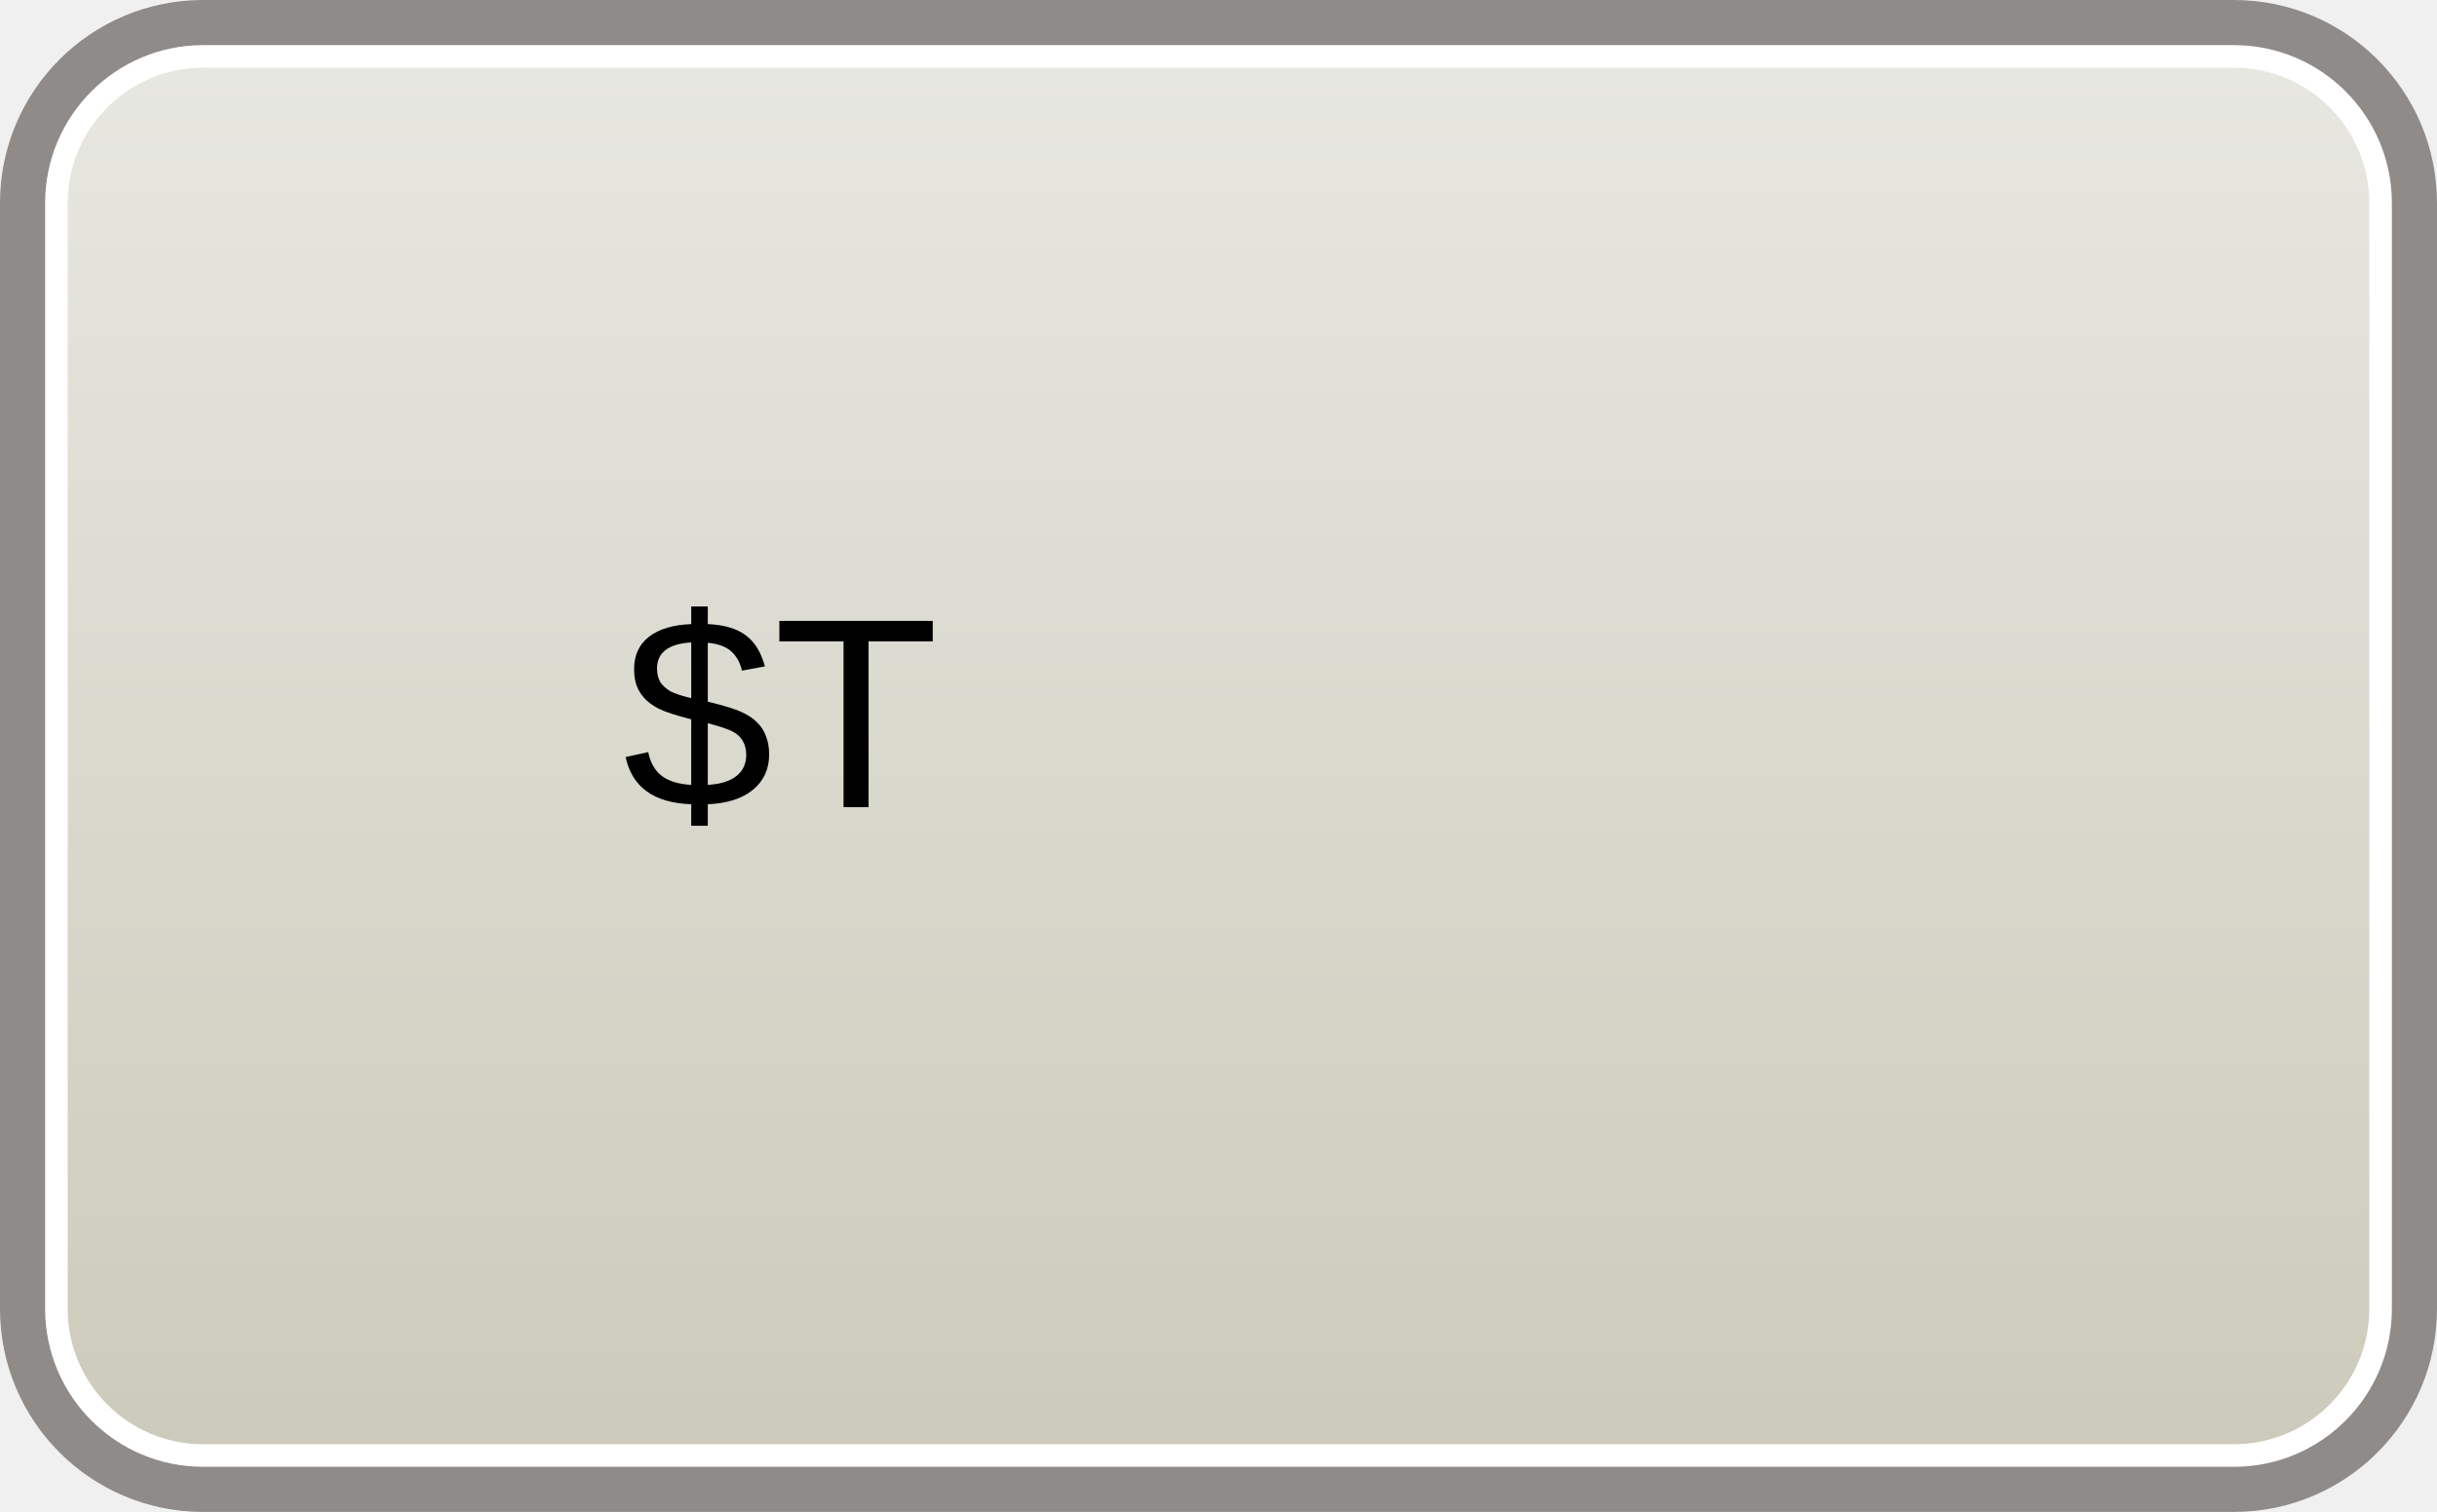
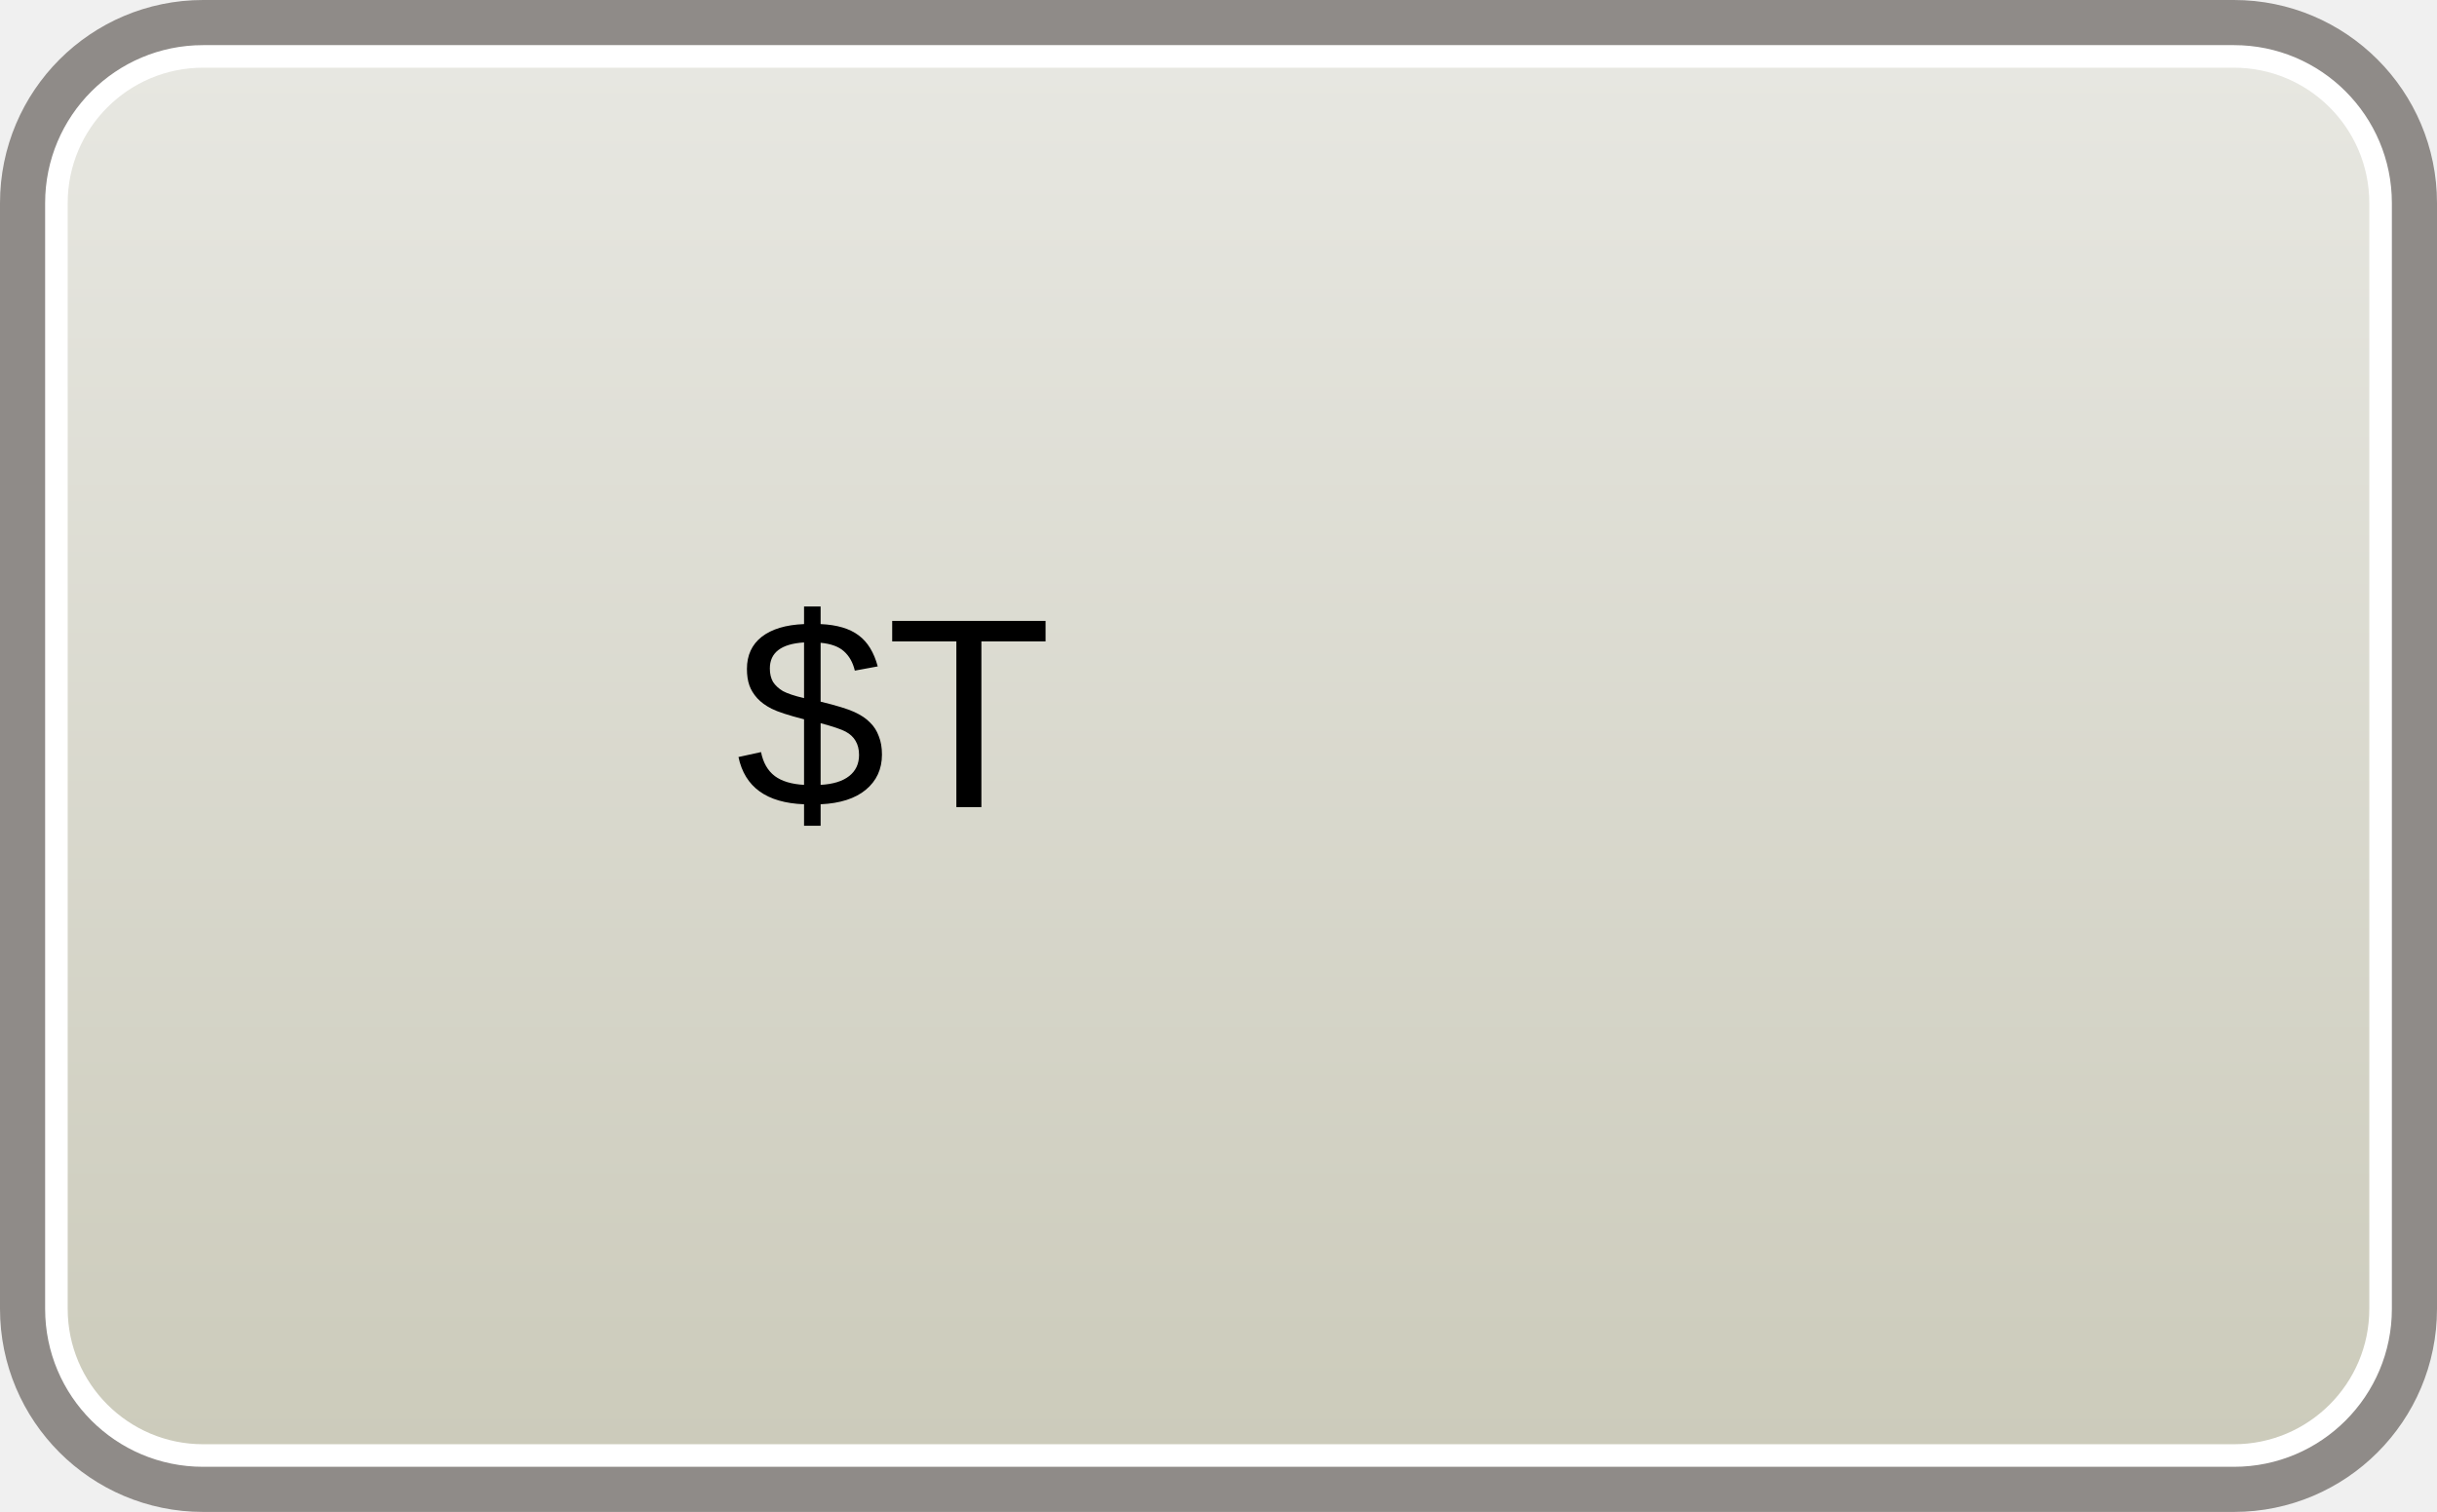
<svg xmlns="http://www.w3.org/2000/svg" xmlns:xlink="http://www.w3.org/1999/xlink" version="1.1" width="108" height="67" viewBox="0 0 108 67" id="svg3048" xml:space="preserve">
  <defs id="defs3050">
    <linearGradient x1="54" y1="3" x2="54" y2="64" id="linearGradient3889" gradientUnits="userSpaceOnUse">
      <stop id="stop3891" style="stop-color:#e7e7e1;stop-opacity:1" offset="0" />
      <stop id="stop3893" style="stop-color:#cccbbb;stop-opacity:1" offset="1" />
    </linearGradient>
  </defs>
  <g id="g3052">
    <path d="m 107,58 c 0,4.418 -3.582,8 -8,8 H 9 C 4.582,66 1,62.418 1,58 V 9 C 1,4.582 4.582,1 9,1 h 90 c 4.418,0 8,3.582 8,8 v 49 z" id="path3054" style="fill:#ffffff" />
    <path d="m 107,58 c 0,4.418 -3.582,8 -8,8 H 9 C 4.582,66 1,62.418 1,58 V 9 C 1,4.582 4.582,1 9,1 h 90 c 4.418,0 8,3.582 8,8 v 49 z" id="path3056" style="fill:none;stroke:#8f8b88;stroke-width:2;stroke-miterlimit:10" />
  </g>
  <g id="g3058">
    <linearGradient x1="54" y1="3" x2="54" y2="64" id="SVGID_3_" xlink:href="#linearGradient3889" gradientUnits="userSpaceOnUse">
      <stop id="stop3061" style="stop-color:#e7e7e1;stop-opacity:1" offset="0" />
      <stop id="stop3063" style="stop-color:#cccbbb;stop-opacity:1" offset="1" />
    </linearGradient>
    <path d="m 105,58 c 0,3.313 -2.687,6 -6,6 H 9 C 5.687,64 3,61.313 3,58 V 9 C 3,5.687 5.687,3 9,3 h 90 c 3.313,0 6,2.687 6,6 v 49 z" id="path3065" style="fill:url(#SVGID_3_);fill-opacity:1" />
  </g>
-   <text x="39.604" y="35.764" id="text3067" style="font-size:12px;font-style:normal;font-variant:normal;font-weight:normal;font-stretch:normal;text-align:center;line-height:125%;writing-mode:lr-tb;text-anchor:middle;font-family:Arial;-inkscape-font-specification:Arial">
-     <tspan id="tspan3014" x="39.604" y="35.764">$T</tspan>
-   </text>
+   <text x="39.604" y="35.764" id="text3067" style="font-size:12px;font-style:normal;font-variant:normal;font-weight:normal;font-stretch:normal;text-align:center;line-height:125%;writing-mode:lr-tb;text-anchor:middle;font-family:Arial;-inkscape-font-specification:Arial">$T</text>
  <rect style="fill:#0000ff;fill-opacity:0;fill-rule:evenodd;stroke:none" id="rect3570" width="12" height="12" x="80" y="29" />
</svg>
